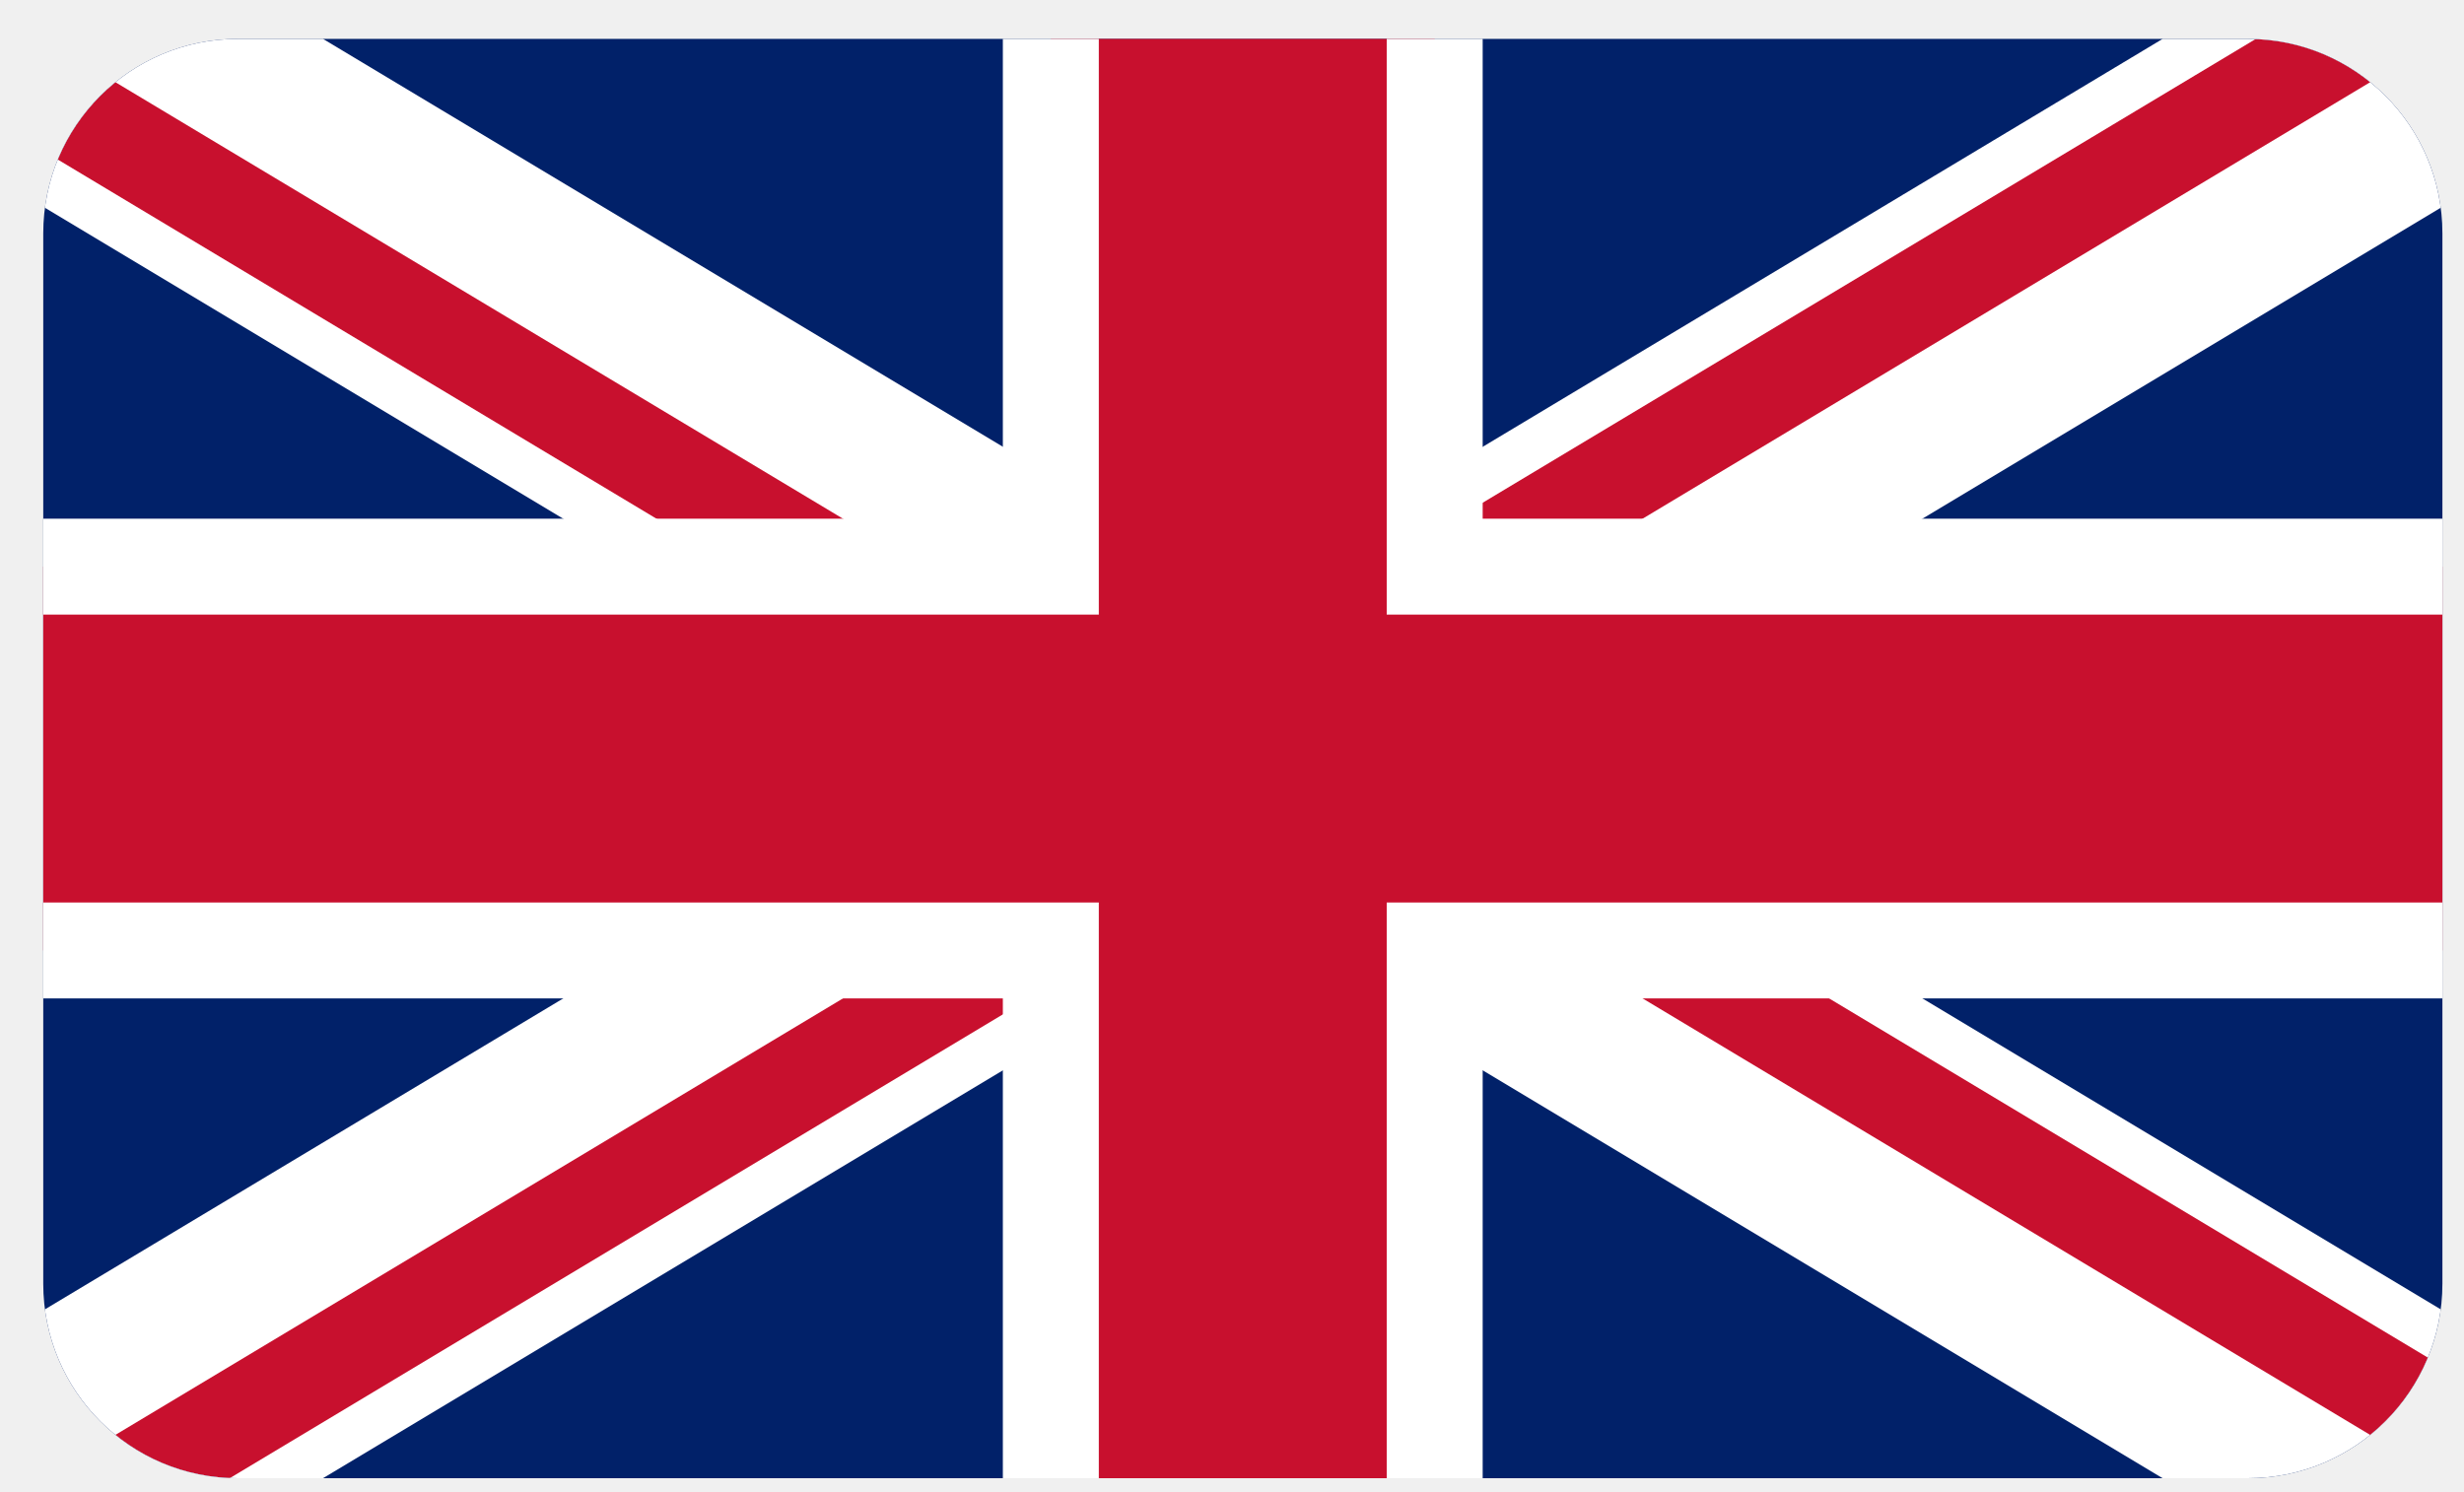
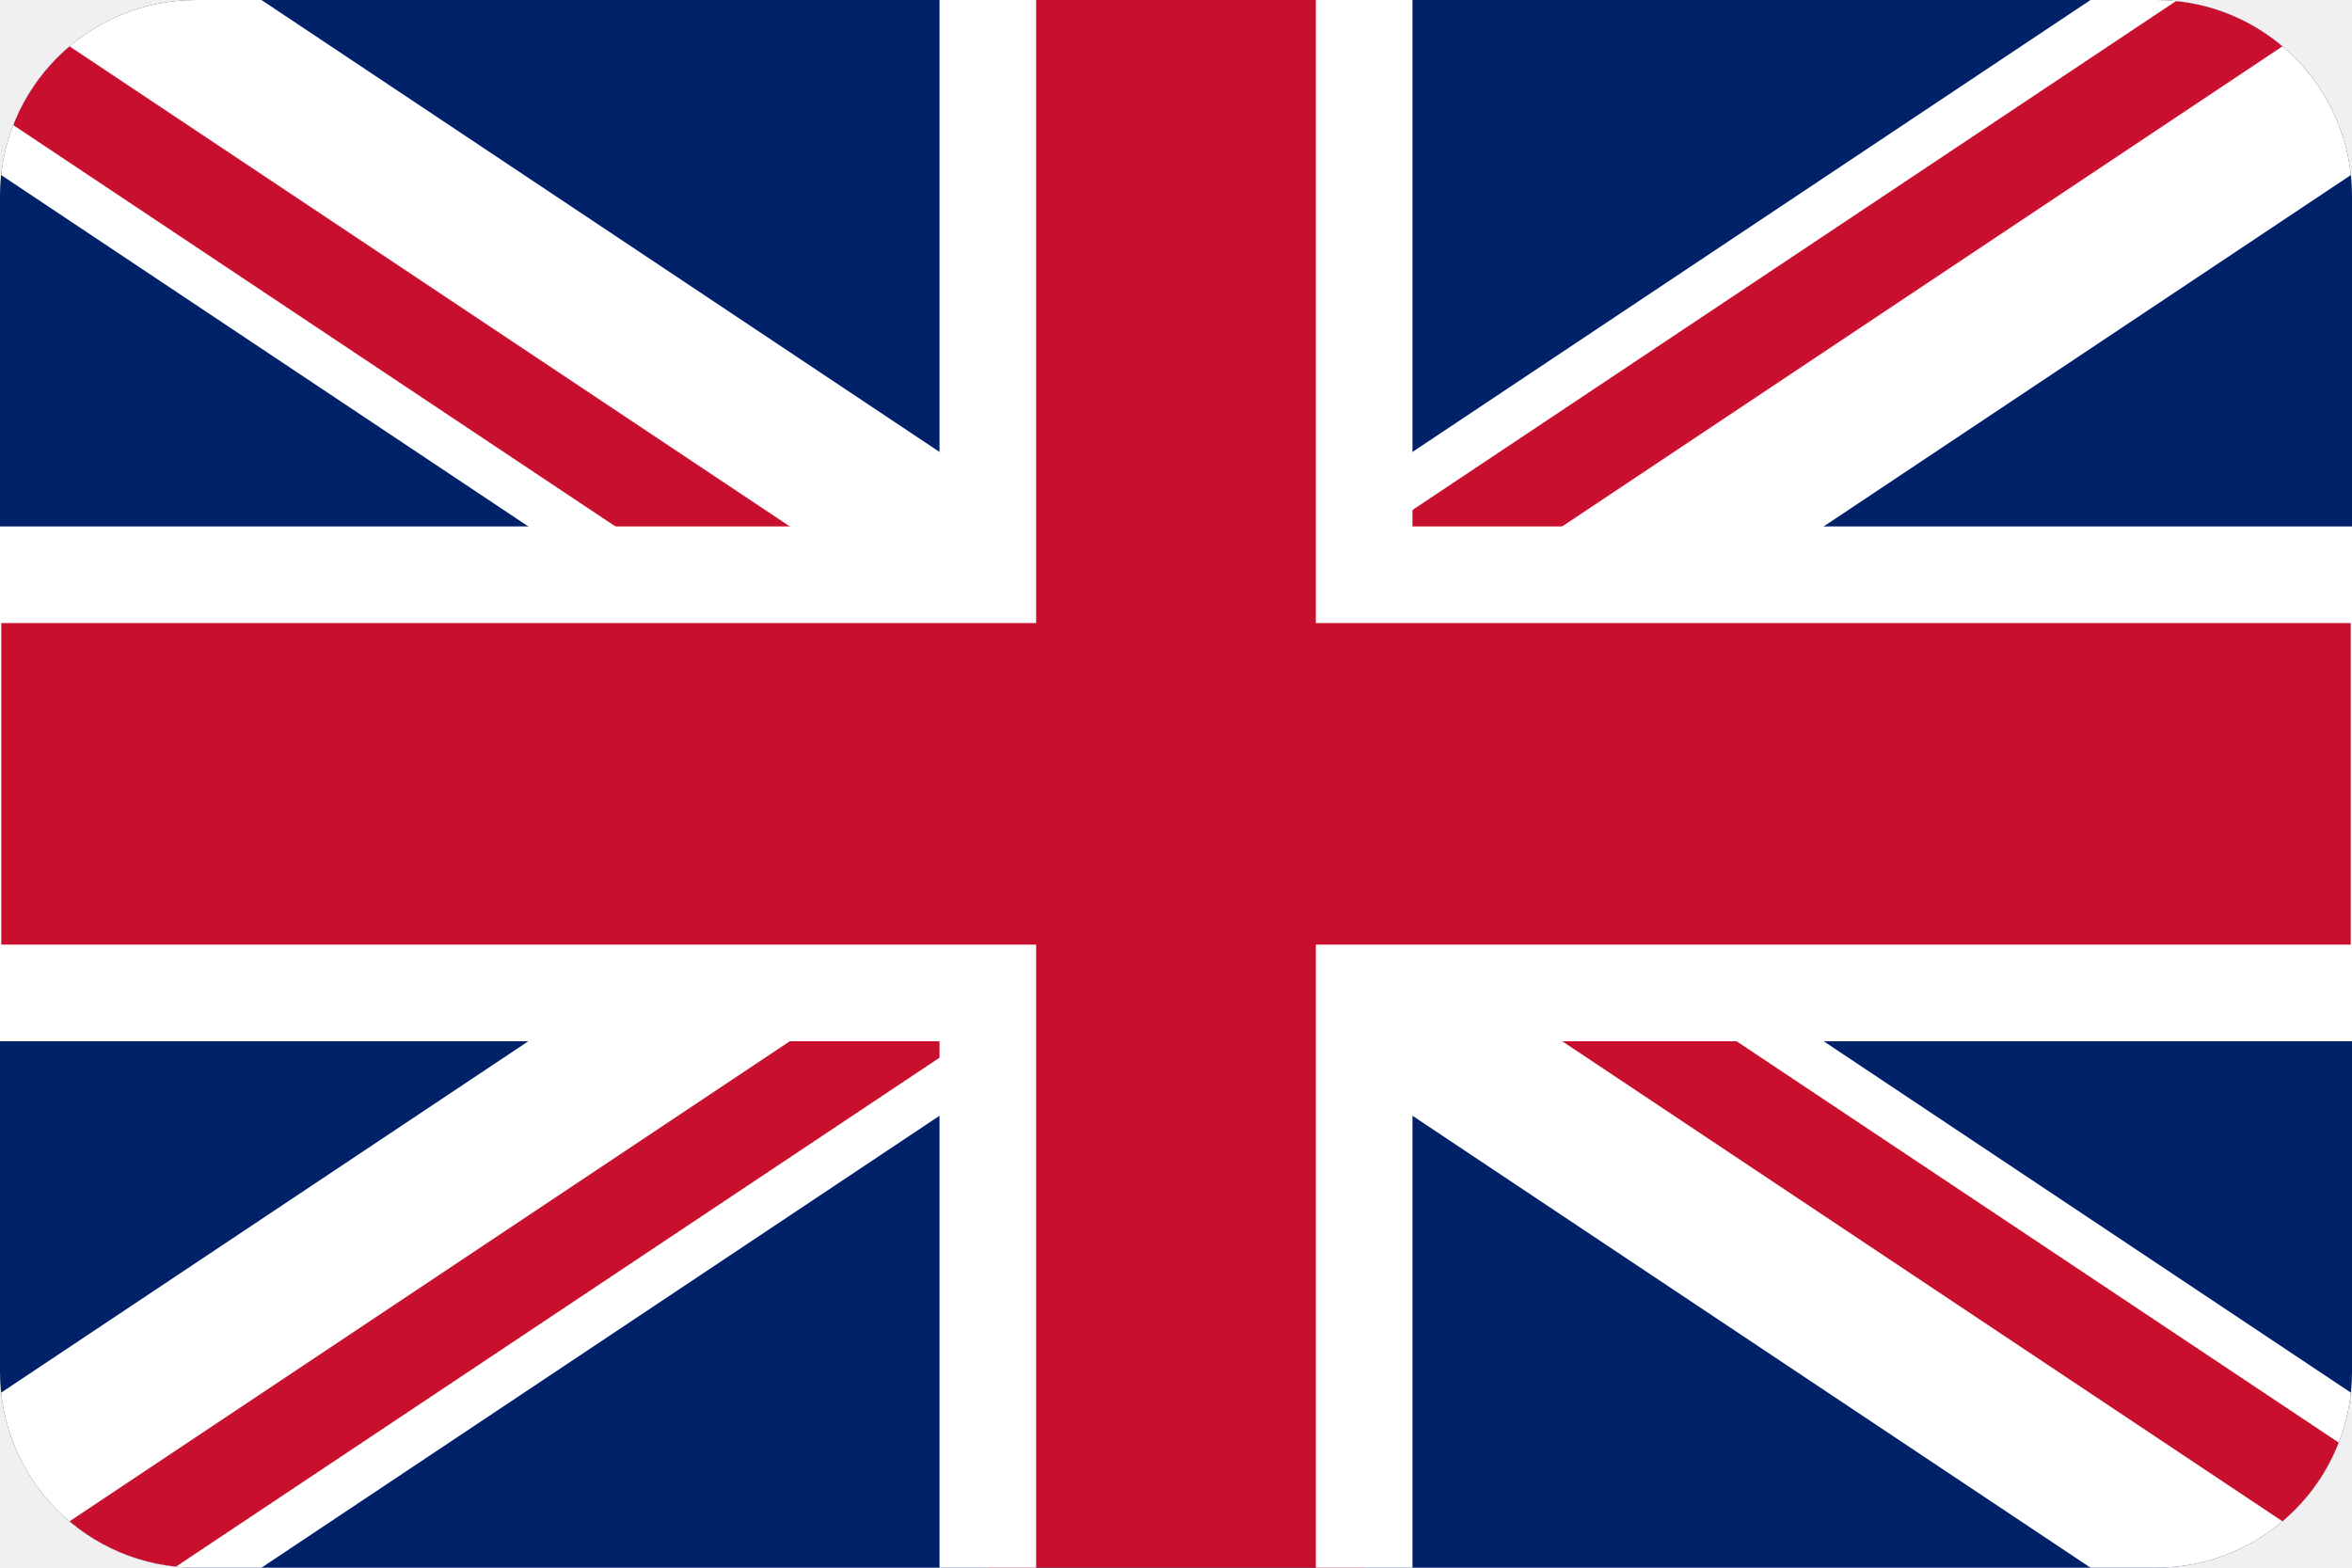
- <svg xmlns="http://www.w3.org/2000/svg" width="38" height="23" viewBox="0 0 38 23" fill="none">
-   <g clip-path="url(#clip0_1030_106)">
-     <path d="M0.667 0.6V22.8H37.667V0.6H0.667Z" fill="#012169" />
-     <path d="M0.667 0.6L37.667 22.8ZM37.667 0.6L0.667 22.8Z" fill="black" />
-     <path d="M0.667 0.6L37.667 22.8M37.667 0.6L0.667 22.8" stroke="white" stroke-width="4.44" />
-     <mask id="mask0_1030_106" style="mask-type:luminance" maskUnits="userSpaceOnUse" x="0" y="0" width="38" height="23">
-       <path d="M19.166 11.7H37.666V22.8L19.166 11.7ZM19.166 11.7V22.8H0.666L19.166 11.7ZM19.166 11.7H0.666V0.6L19.166 11.7ZM19.166 11.7V0.6H37.666L19.166 11.7Z" fill="white" />
+ <svg xmlns="http://www.w3.org/2000/svg" width="12" height="8" viewBox="0 0 12 8" fill="none">
+   <g clip-path="url(#clip0_1036_118)">
+     <path d="M0 0V8H12V0H0Z" fill="#012169" />
+     <path d="M0 0L12 8ZM12 0L0 8Z" fill="black" />
+     <path d="M0 0L12 8M12 0L0 8" stroke="white" stroke-width="1.48" />
+     <mask id="mask0_1036_118" style="mask-type:luminance" maskUnits="userSpaceOnUse" x="0" y="0" width="12" height="8">
+       <path d="M6 4H12V8L6 4ZM6 4V8H0L6 4ZM6 4H0V0L6 4ZM6 4V0H12L6 4Z" fill="white" />
    </mask>
-     <g mask="url(#mask0_1030_106)">
-       <path d="M0.666 0.6L37.666 22.8ZM37.666 0.6L0.666 22.8Z" fill="black" />
-       <path d="M0.666 0.6L37.666 22.8M37.666 0.6L0.666 22.8" stroke="#C8102E" stroke-width="2.96" />
+     <g mask="url(#mask0_1036_118)">
+       <path d="M0 0L12 8ZM12 0L0 8Z" fill="black" />
+       <path d="M0 0L12 8M12 0L0 8" stroke="#C8102E" stroke-width="0.987" />
    </g>
-     <path d="M-0.074 8.74H16.206V-0.14H22.126V8.74H38.406V14.66H22.126V23.54H16.206V14.66H-0.074V8.74Z" fill="#C8102E" stroke="white" stroke-width="1.48" />
+     <path d="M-0.24 2.933H5.04V-0.267H6.96V2.933H12.24V5.067H6.96V8.267H5.04V5.067H-0.24V2.933Z" fill="#C8102E" stroke="white" stroke-width="0.493" />
  </g>
  <defs>
-     <clipPath id="clip0_1030_106">
-       <rect x="0.667" y="0.6" width="37" height="22.2" rx="3" fill="white" />
+     <clipPath id="clip0_1036_118">
+       <rect width="12" height="8" rx="1" fill="white" />
    </clipPath>
  </defs>
</svg>
